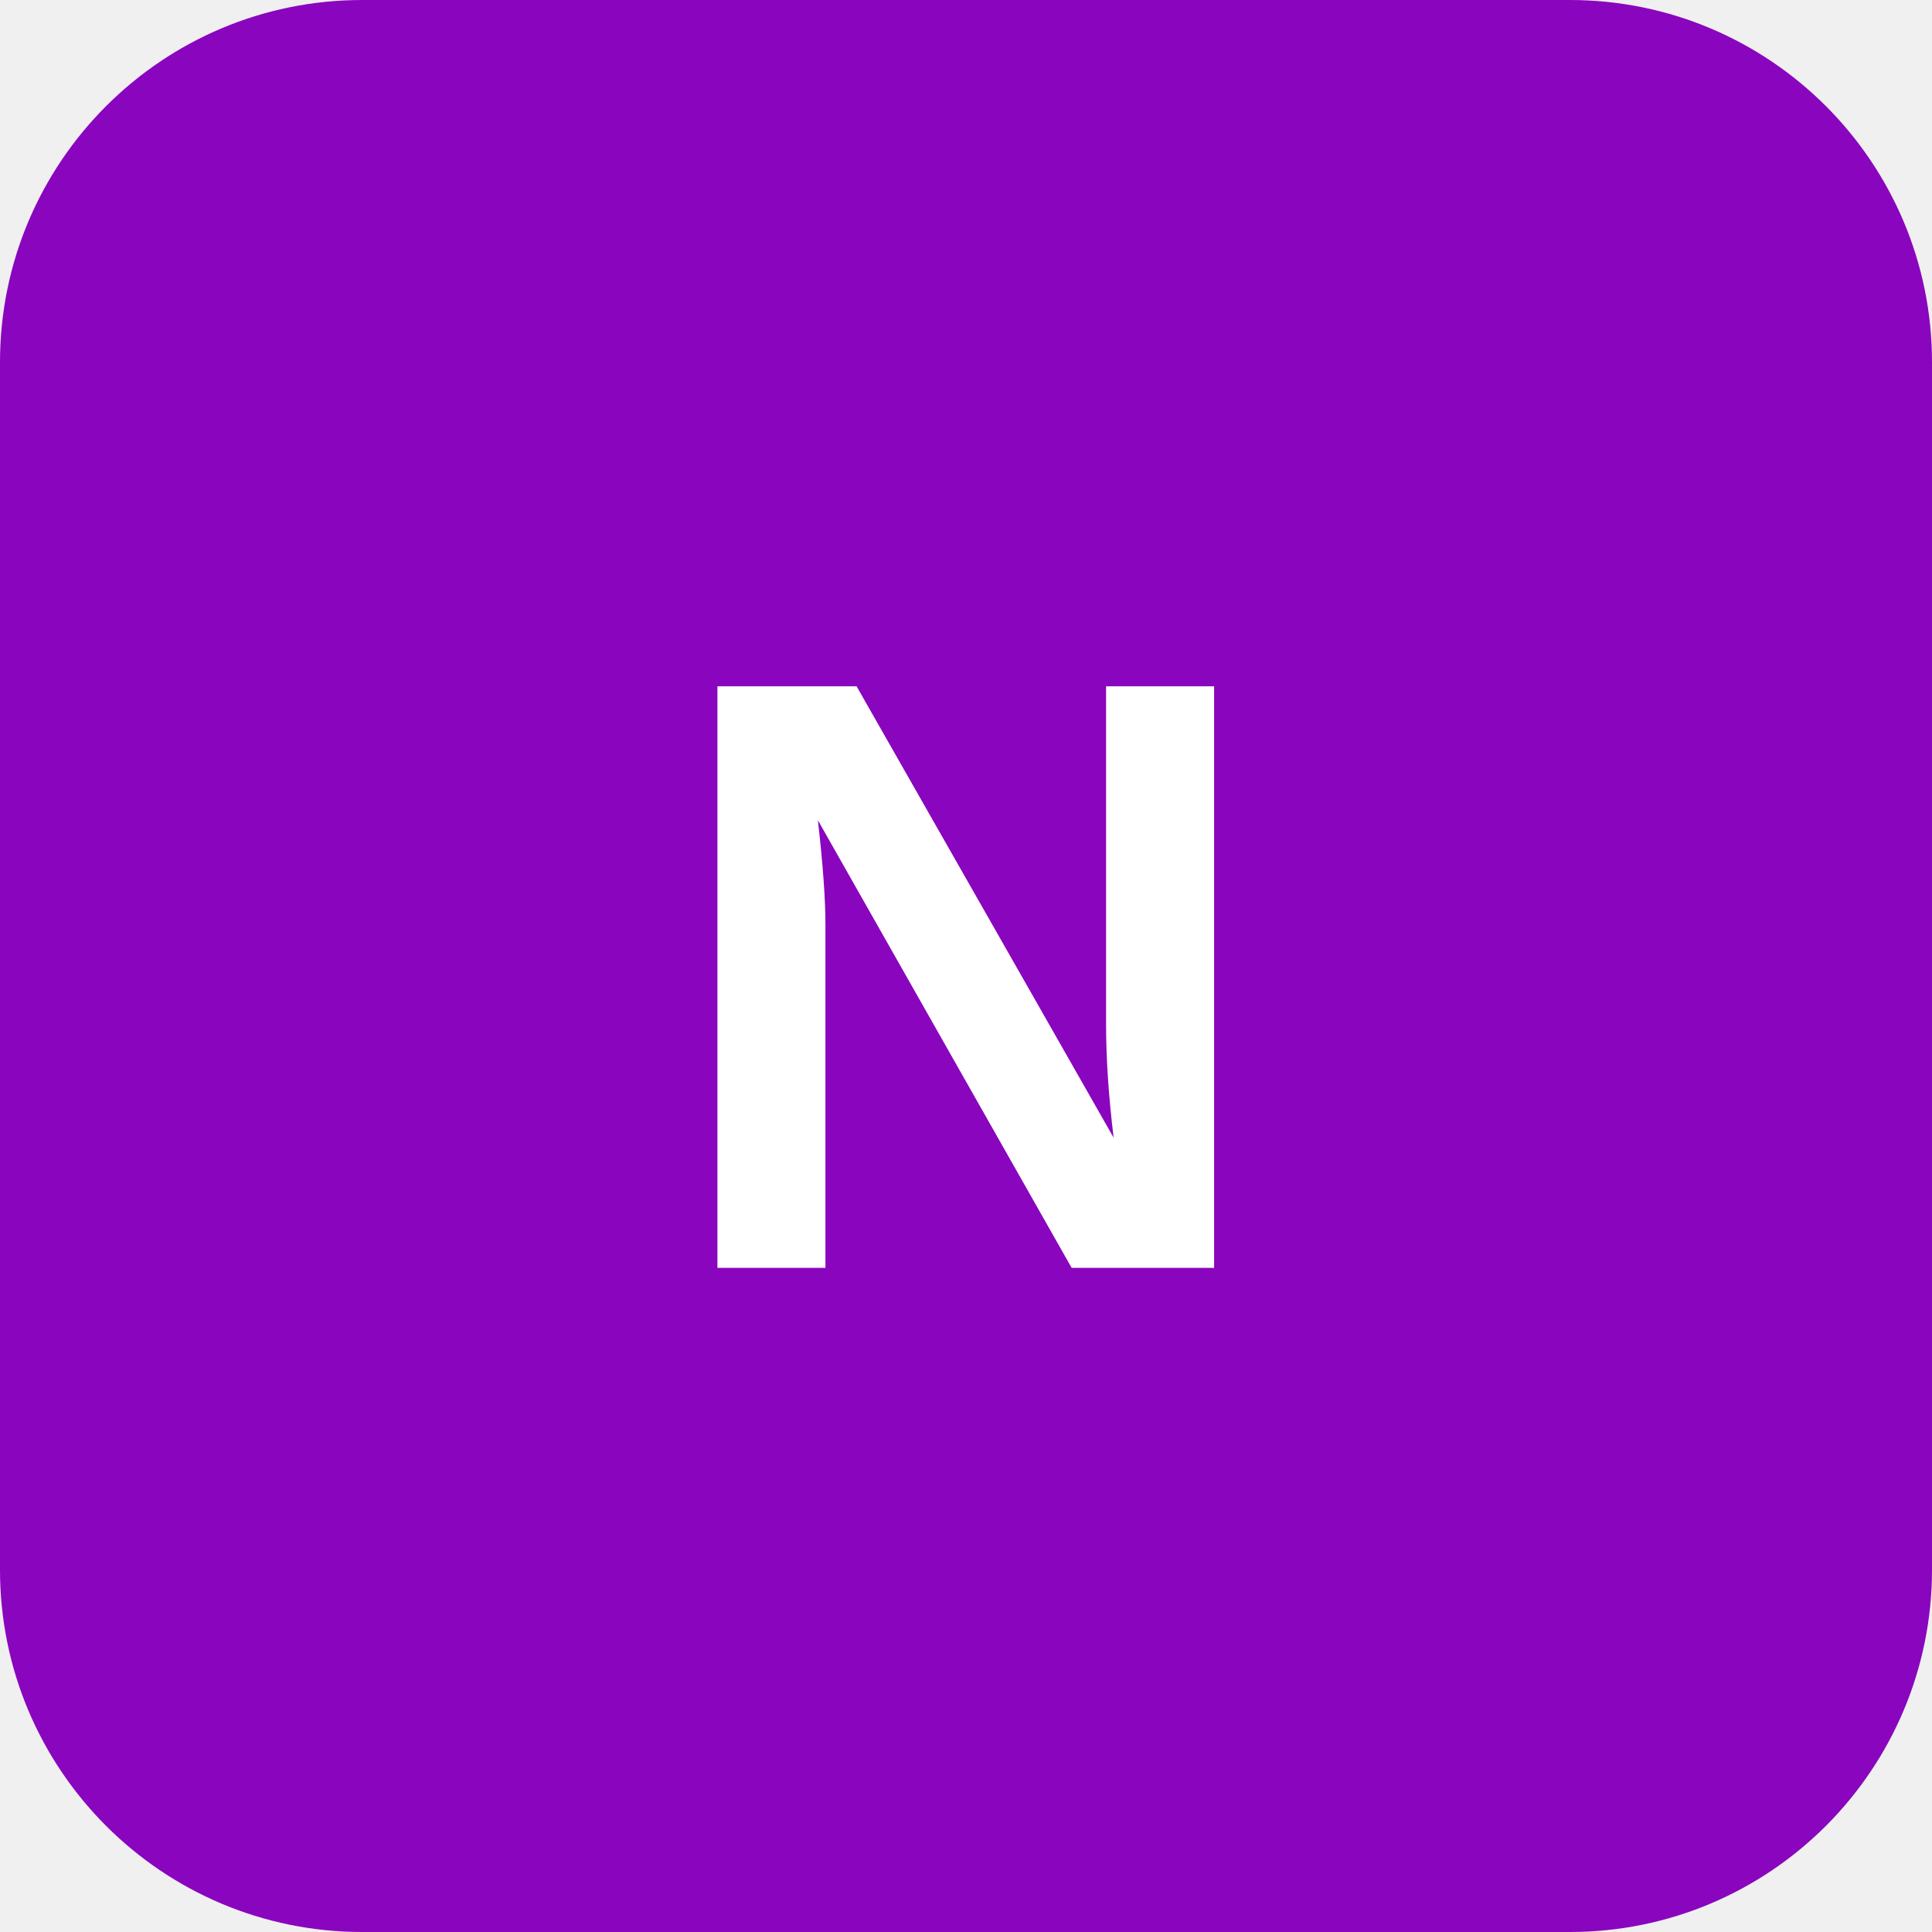
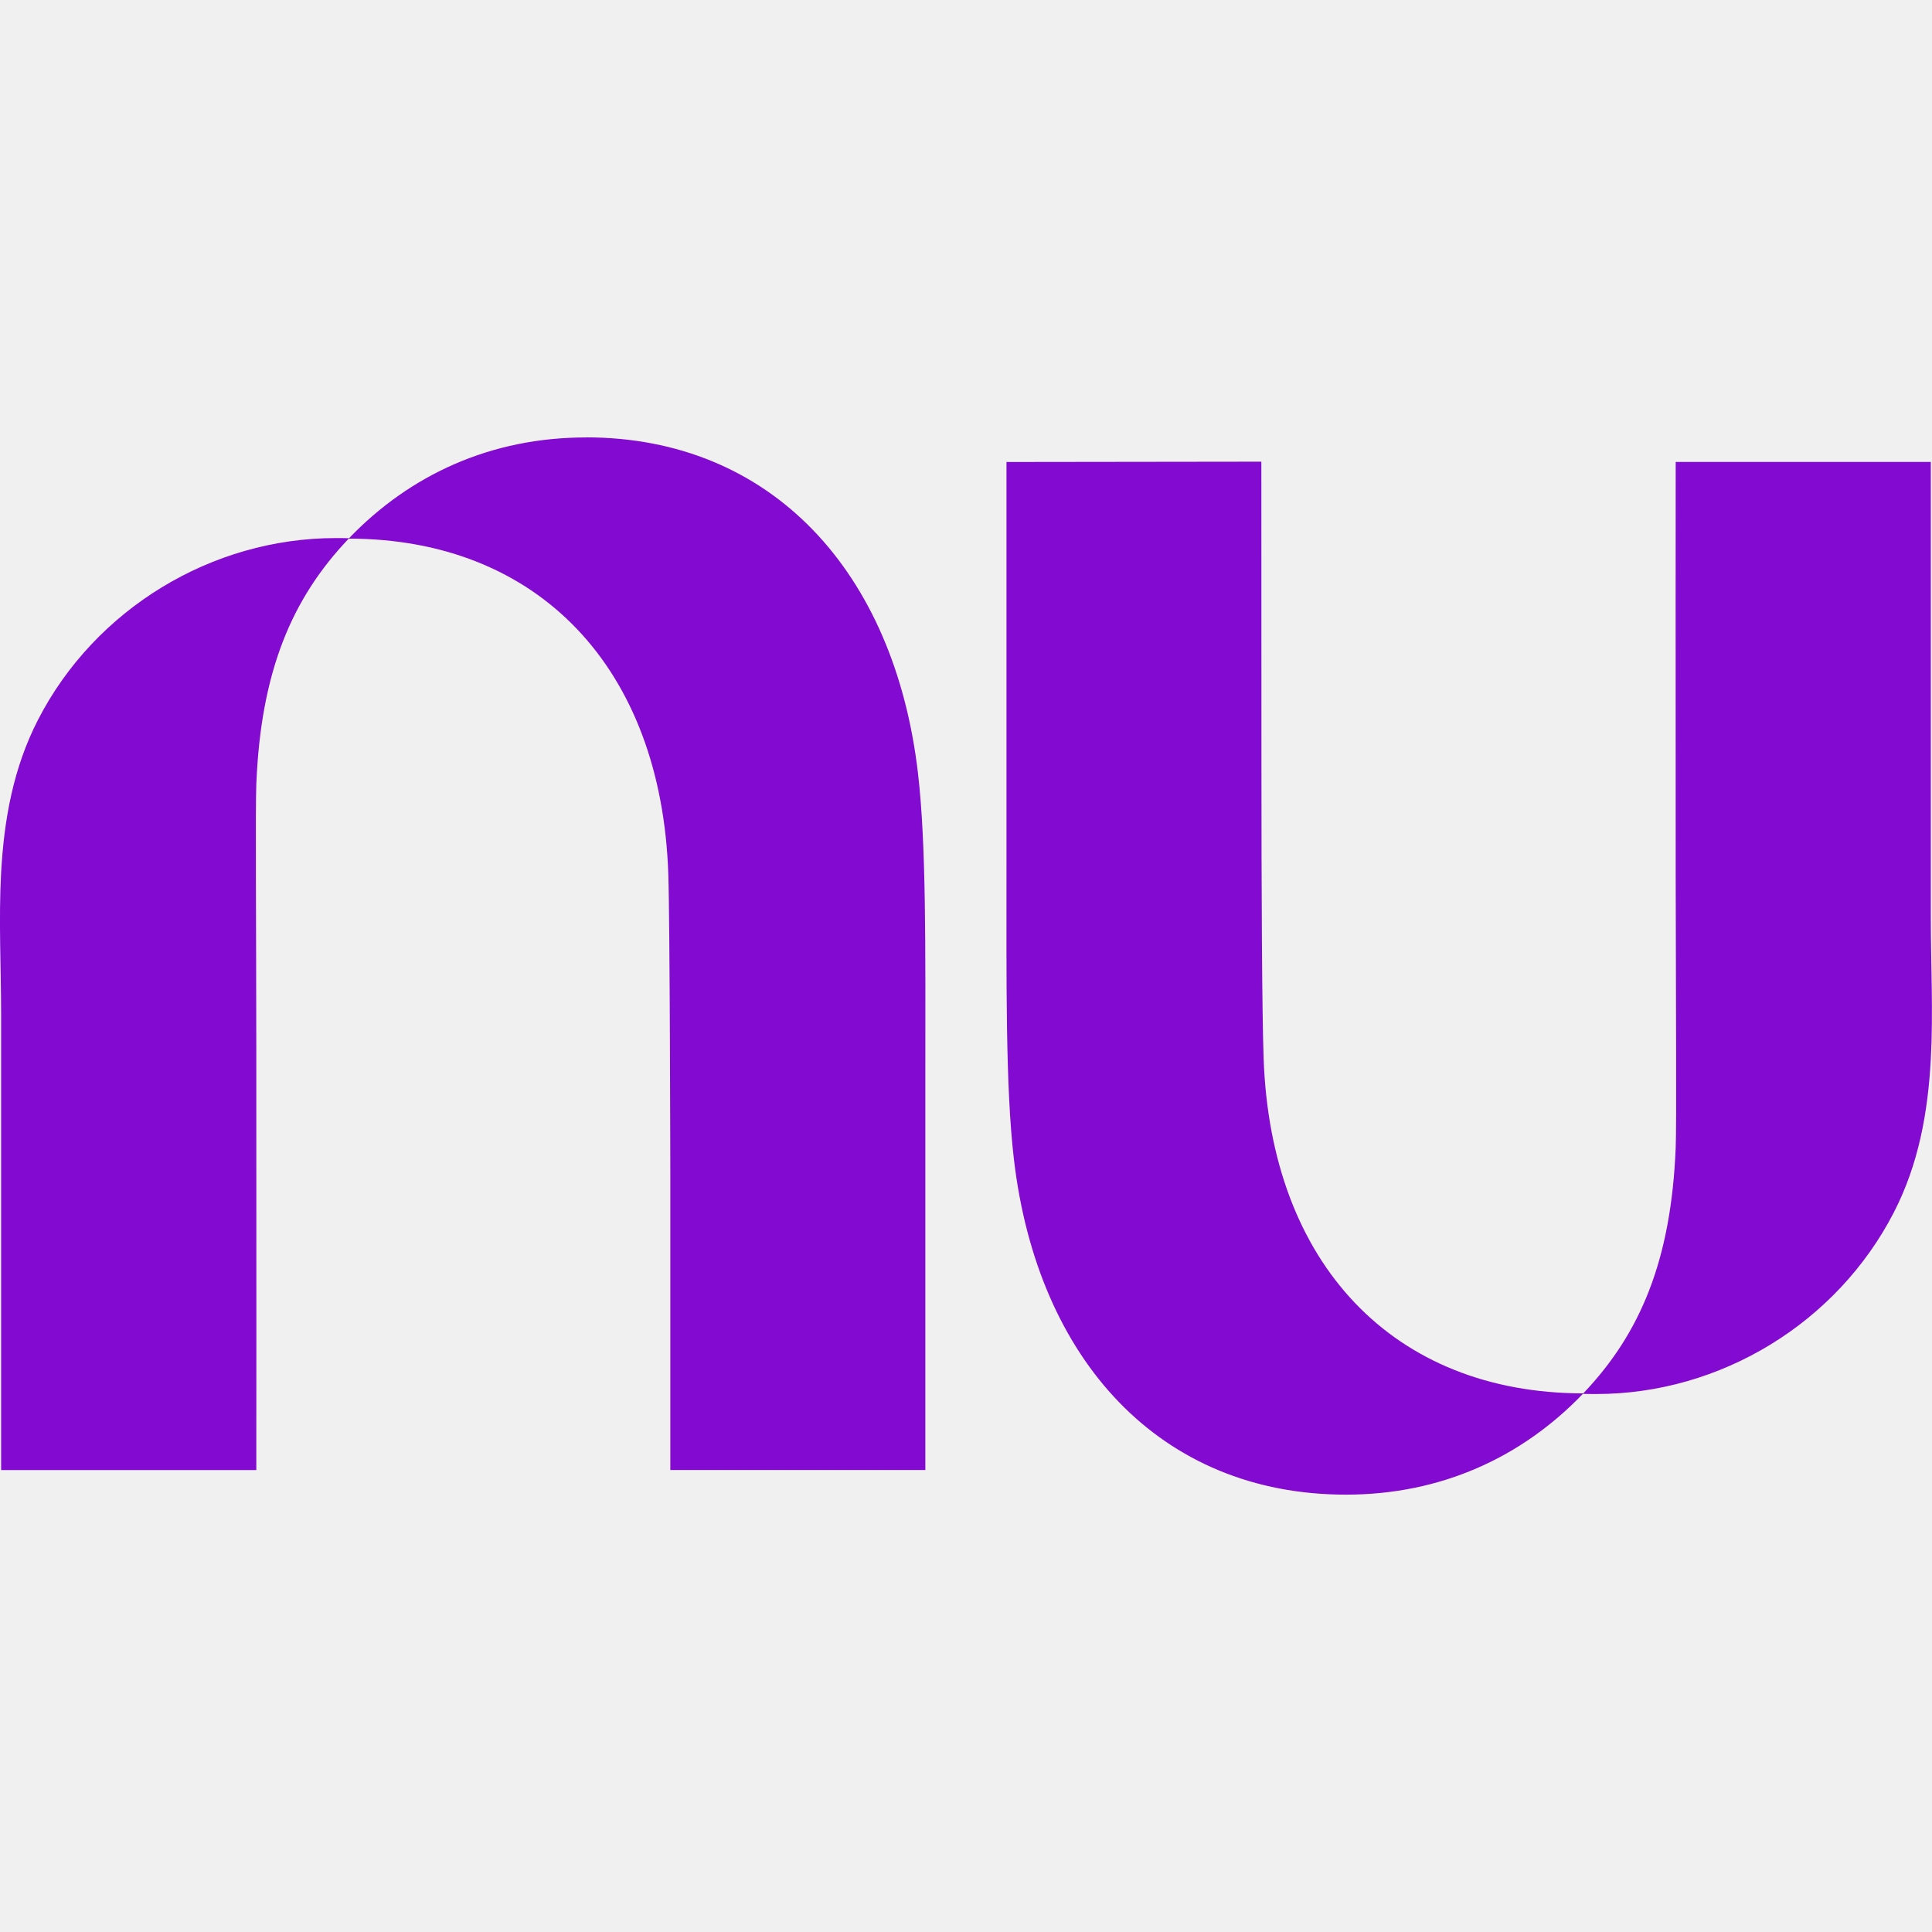
- <svg xmlns="http://www.w3.org/2000/svg" viewBox="0 0 64 64">
-   <rect width="64" height="64" rx="12" fill="#8A05BE" />
-   <text x="32" y="42" font-family="Arial,sans-serif" font-size="28" font-weight="bold" fill="white" text-anchor="middle">N</text>
+ <svg xmlns="http://www.w3.org/2000/svg" viewBox="0 0 24 24" fill="#820AD1">
+   <path d="M7.279 5.434c-1.181 0-2.185.463-2.943 1.252h-.002c-.054-.002-.107-.002-.162-.002-1.544 0-2.993.883-3.699 2.256-.309.6-.423 1.244-.459 1.9-.032.589 0 1.186 0 1.77v5.652H3.184s.002-2.784 0-5.178c-.001-1.611-.012-3.047 0-3.342.056-1.394.437-2.305 1.148-3.051 2.358.002 3.885 1.609 3.97 4.168.02.587.025 3.73.025 3.73v3.672h3.168v-4.965c0-1.501.013-2.801-.092-3.695-.292-2.5-1.821-4.168-4.125-4.168zm8.39.301l-3.166.004v4.965c0 1.501-.013 2.801.092 3.695.292 2.5 1.821 4.168 4.125 4.168 1.181 0 2.185-.463 2.943-1.252 0-0.0.002 0.0.002 0 .054.002.109.002.164.002 1.544 0 2.99-.883 3.697-2.256.309-.6.423-1.244.459-1.9.032-.589 0-1.186 0-1.77V5.738H20.816s-.002 2.784 0 5.178c.002 1.611.012 3.047 0 3.342-.056 1.393-.437 2.305-1.148 3.051-2.359-.002-3.885-1.609-3.971-4.168-.02-.587-.027-2.044-.027-3.732Z" />
</svg>
